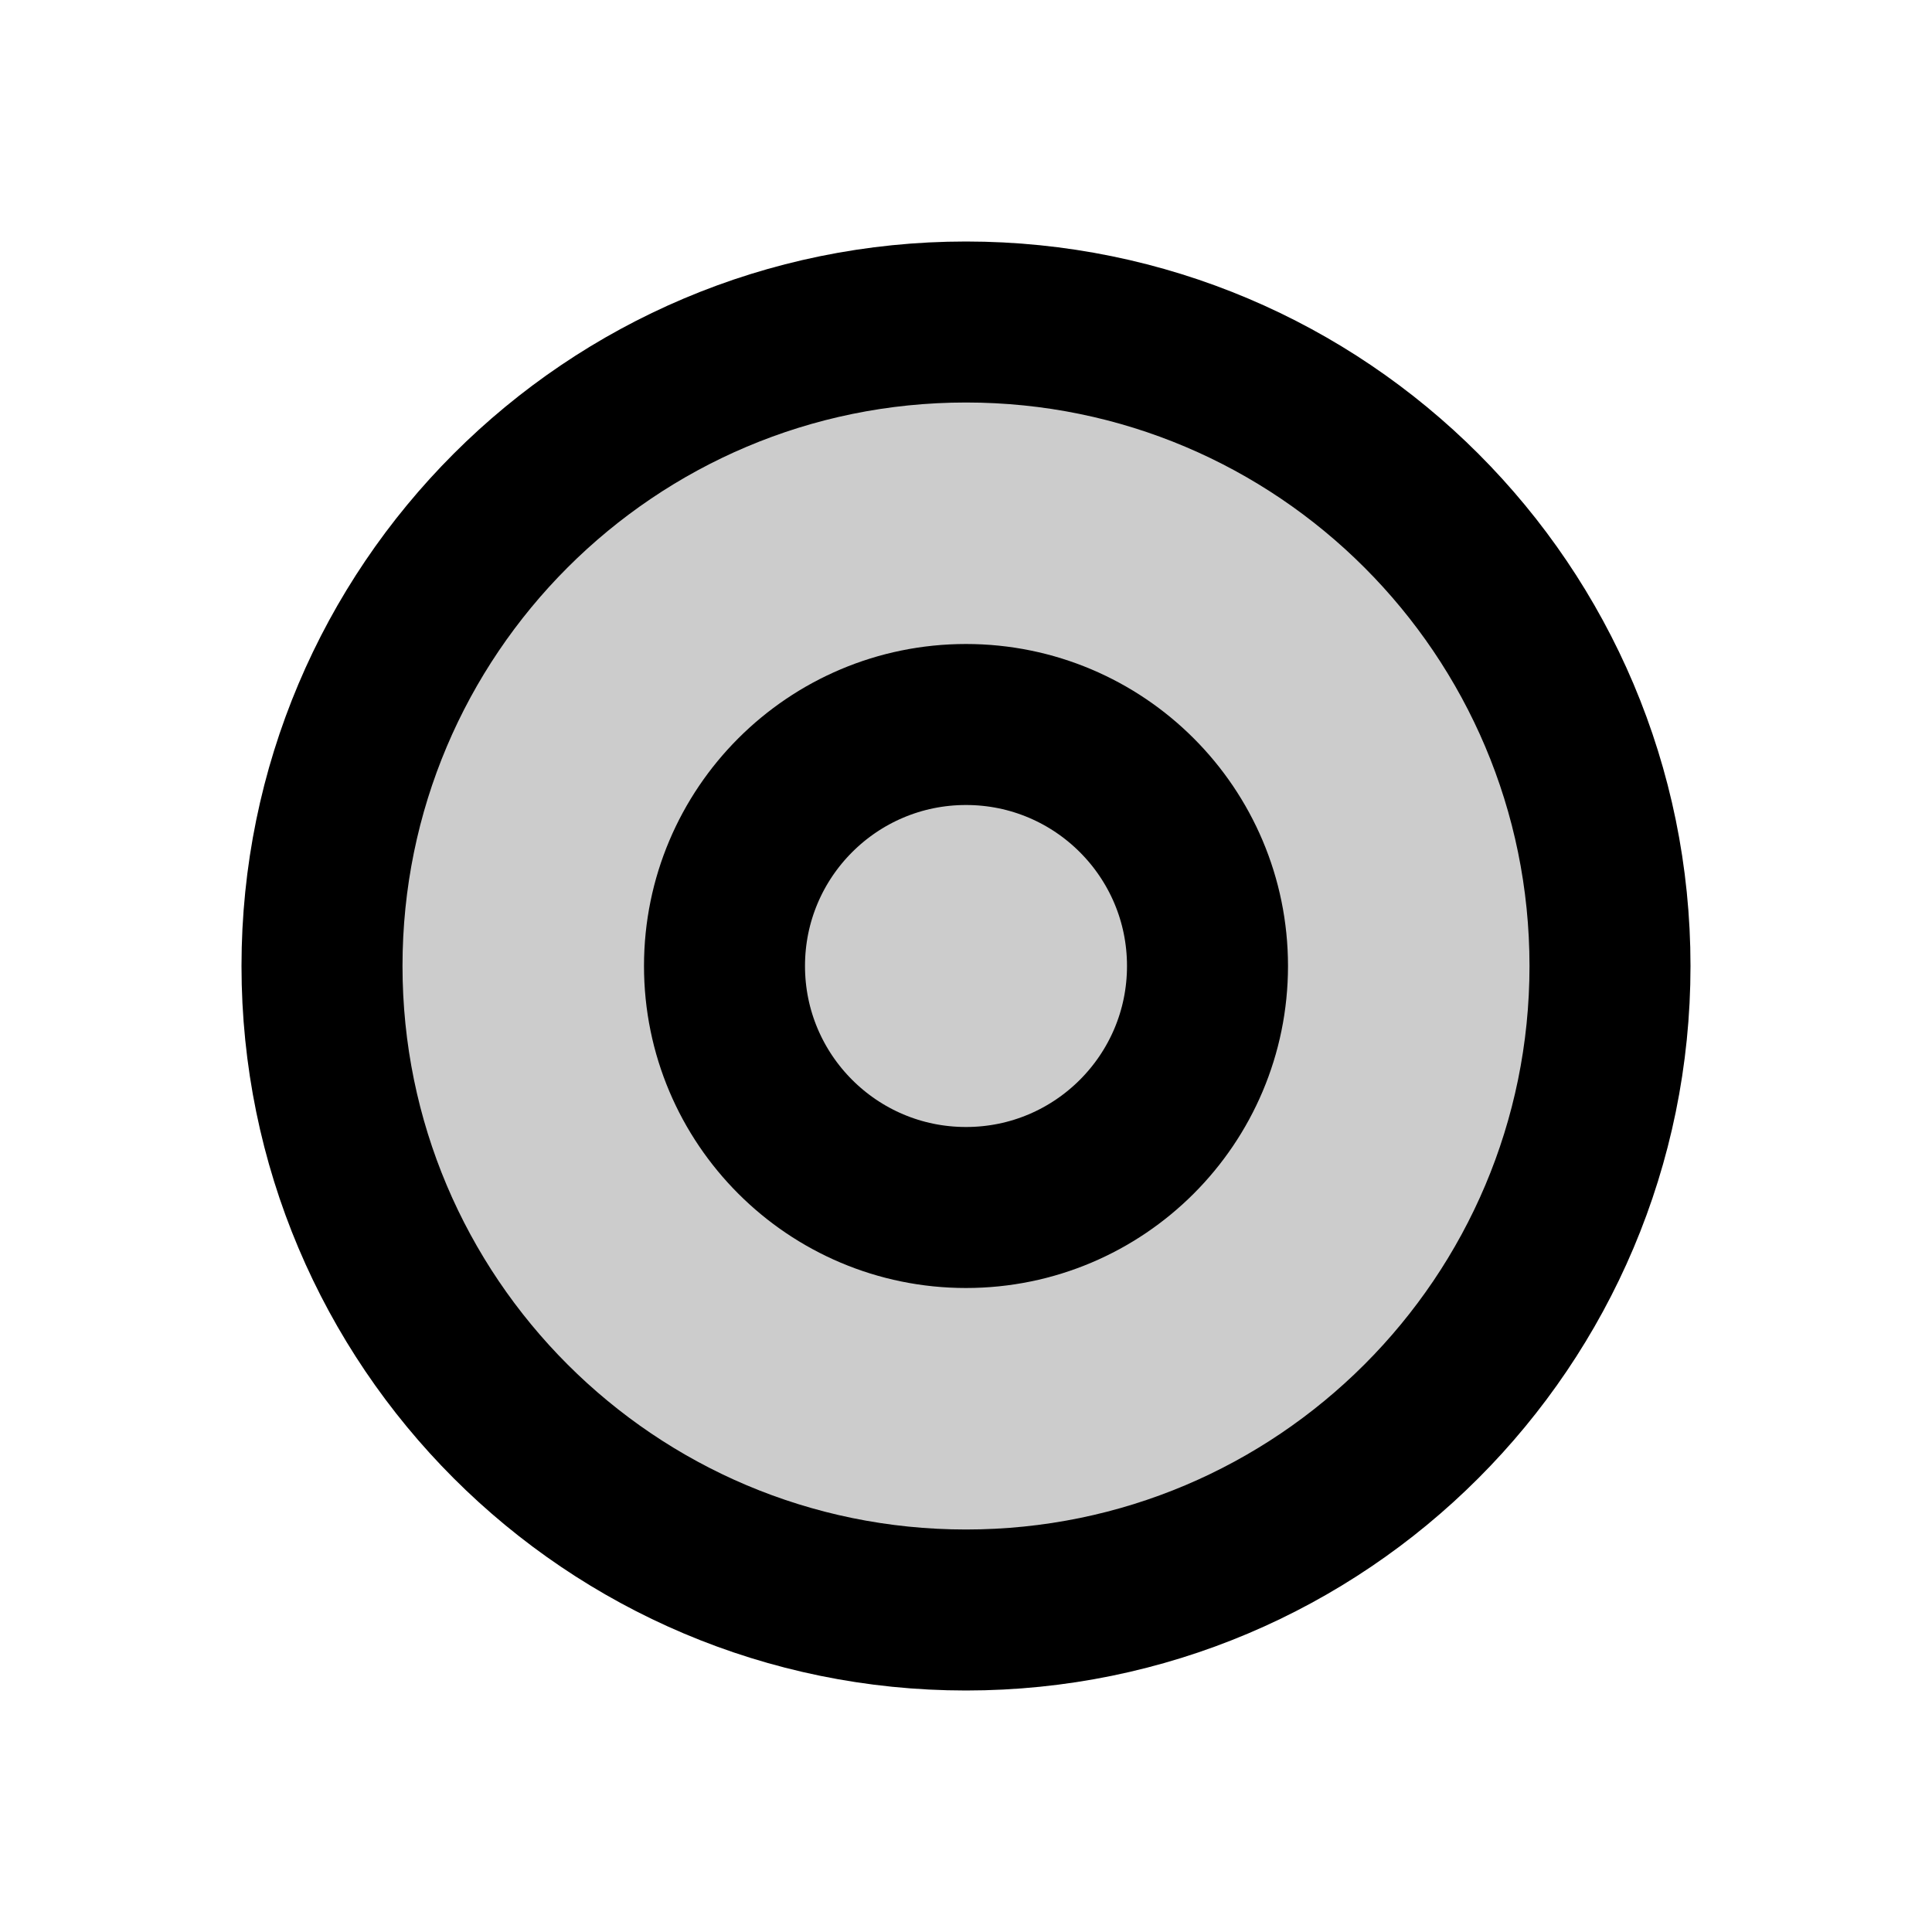
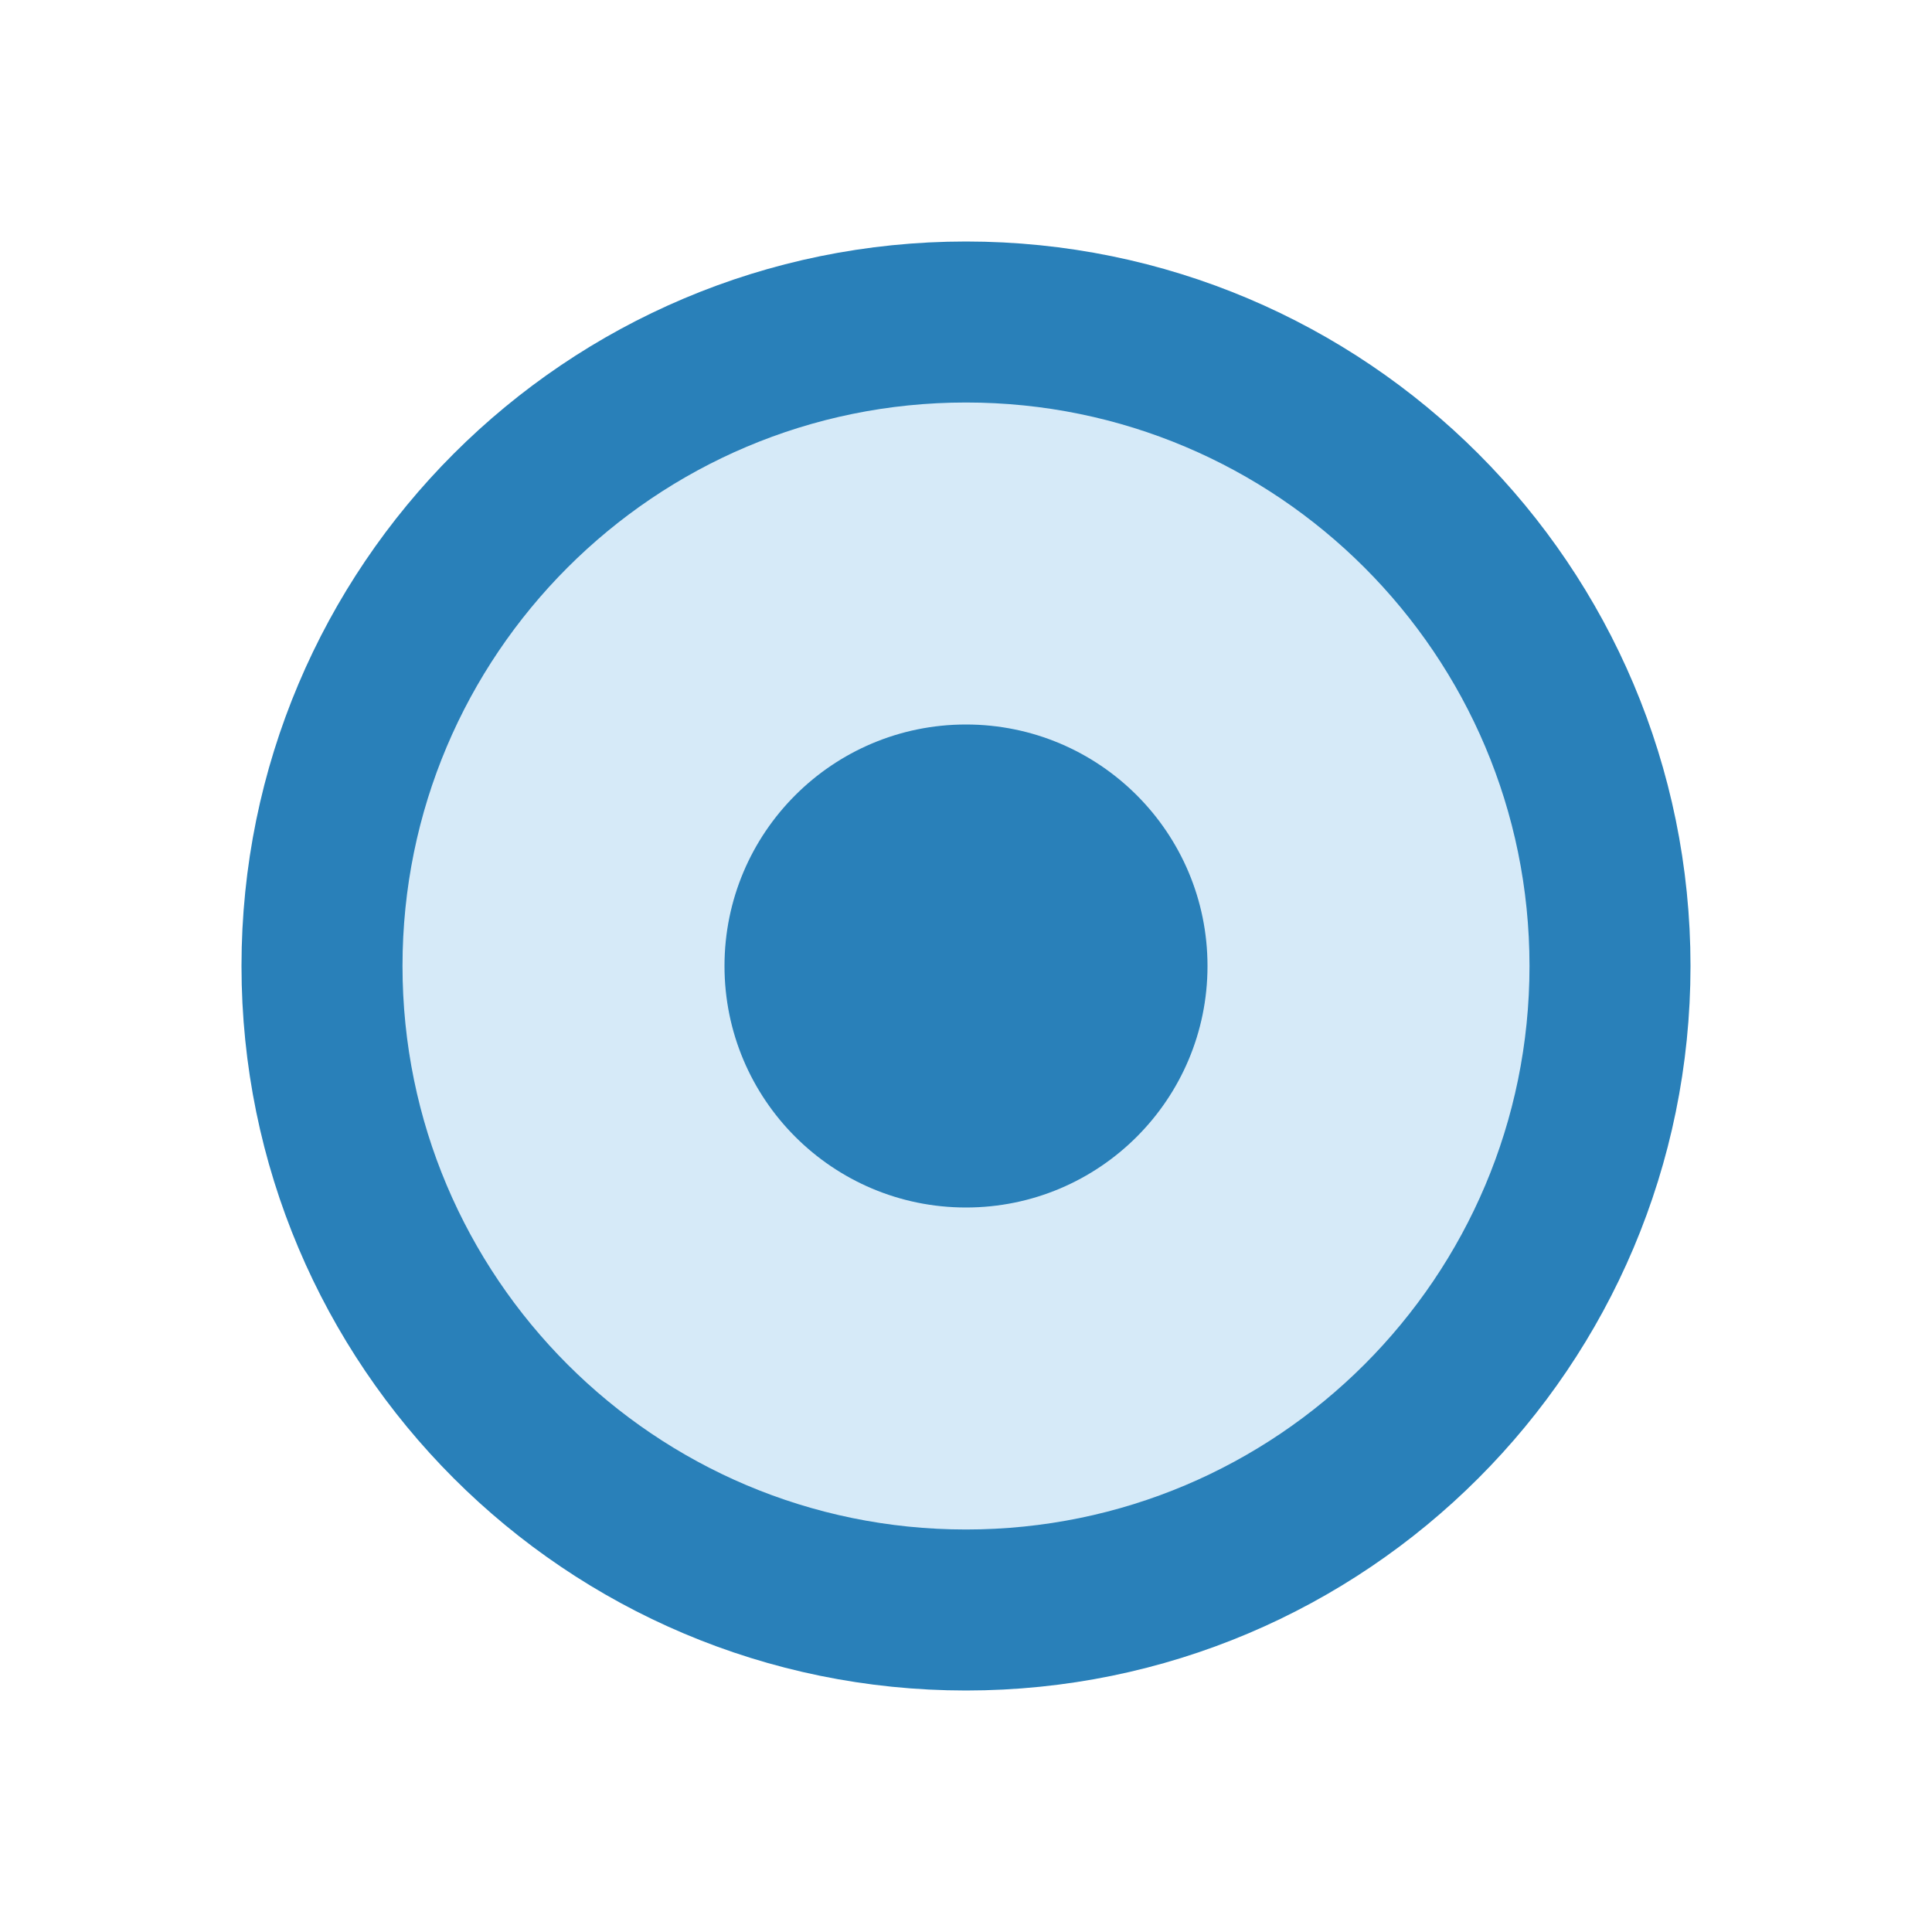
- <svg xmlns="http://www.w3.org/2000/svg" viewBox="0 0 24 24" fill="none" stroke="currentColor" stroke-width="2" stroke-linecap="round" stroke-linejoin="round">
-   <circle cx="12" cy="12" r="8" fill="currentColor" fill-opacity="0.2" />
-   <circle cx="12" cy="12" r="3" />
+ <svg xmlns="http://www.w3.org/2000/svg" viewBox="0 0 24 24" fill="none" stroke="#2980b9" stroke-width="2" stroke-linecap="round" stroke-linejoin="round">
+   <circle cx="12" cy="12" r="8" fill="#d6eaf8" stroke="#2980b9" />
+   <circle cx="12" cy="12" r="3" fill="#2980b9" stroke="none" />
</svg>
